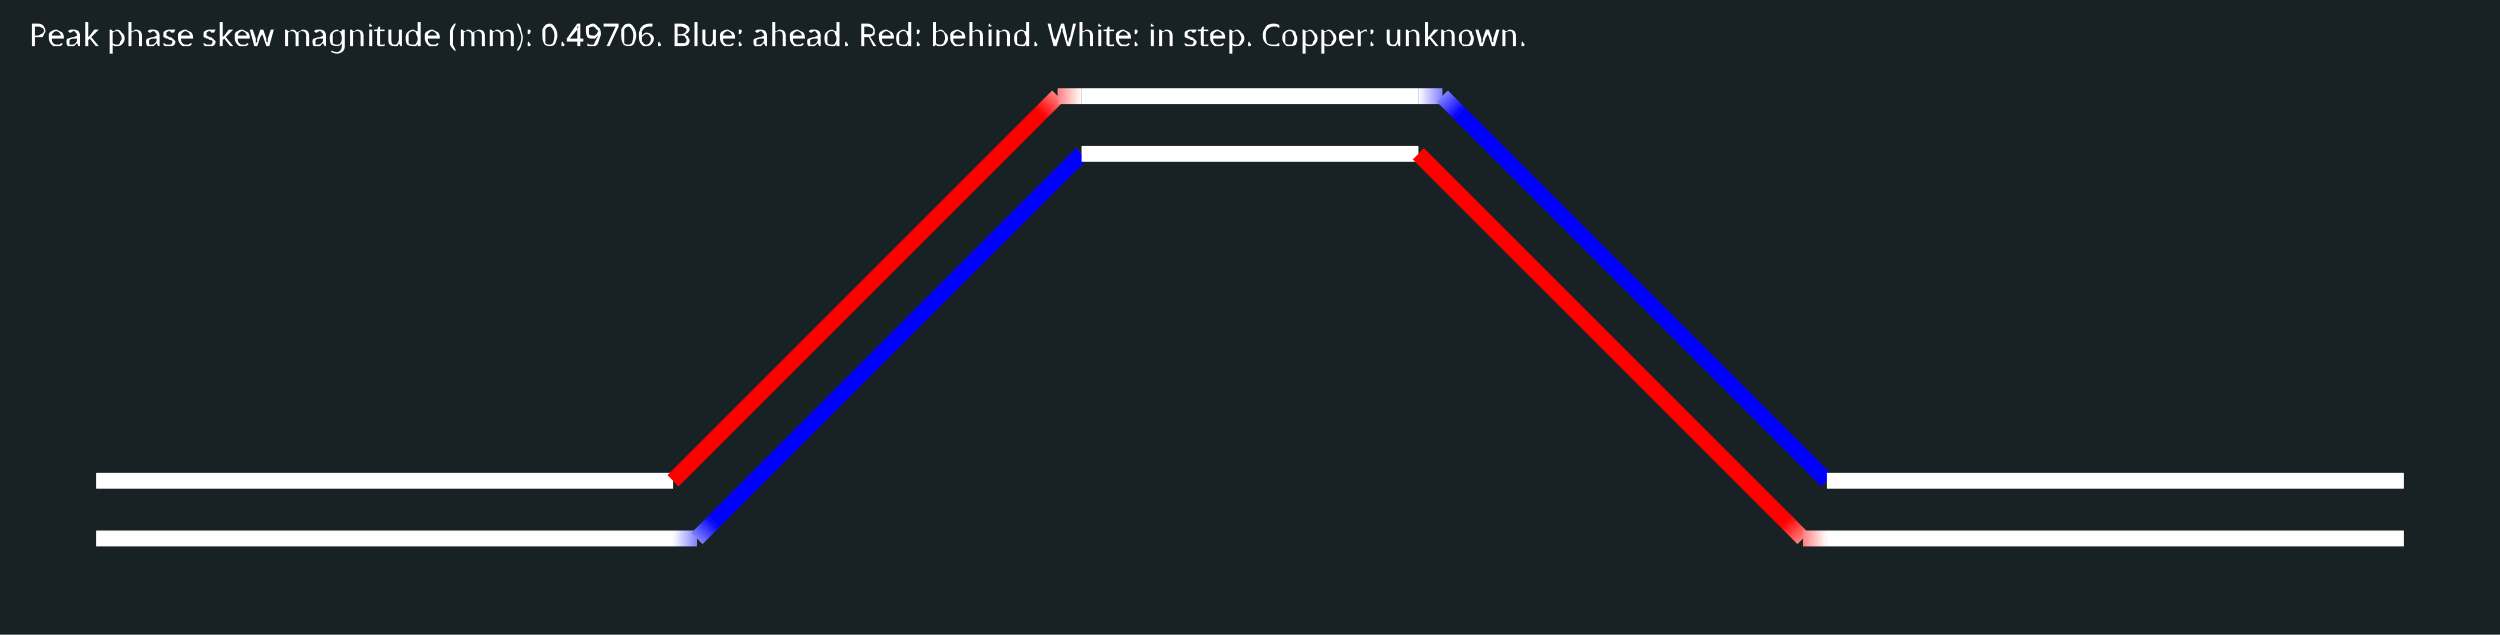
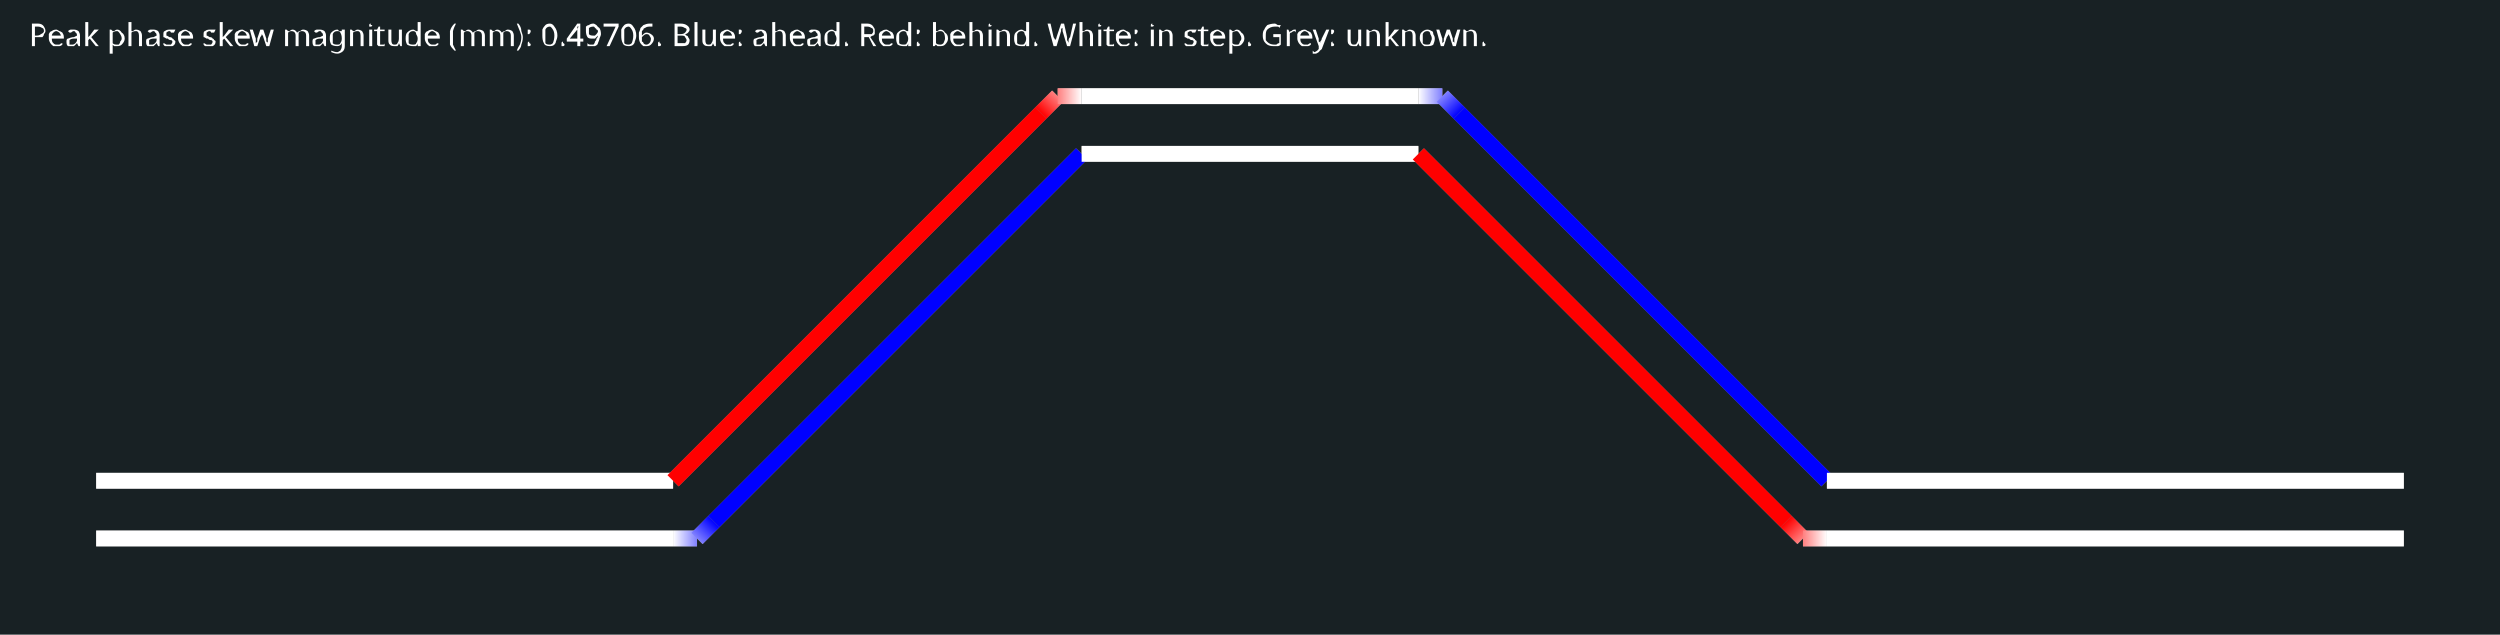
<svg xmlns="http://www.w3.org/2000/svg" width="1040" height="264" viewBox="-13 -5.3 26 6.6">
  <rect x="-13" y="-5.3" width="26" height="6.6" fill="#182124" />
  <g transform="scale(1 -1)">
    <line x1="-12" y1="0.3" x2="-6" y2="0.3" stroke="#8d6448" stroke-width="0.15" />
    <line x1="-6" y1="0.3" x2="-2" y2="4.3" stroke="#8d6448" stroke-width="0.15" />
    <line x1="-2" y1="4.3" x2="2" y2="4.3" stroke="#8d6448" stroke-width="0.15" />
    <line x1="2" y1="4.3" x2="6" y2="0.3" stroke="#8d6448" stroke-width="0.15" />
    <line x1="6" y1="0.3" x2="12" y2="0.3" stroke="#8d6448" stroke-width="0.15" />
    <line x1="-12" y1="-0.3" x2="-5.751" y2="-0.3" stroke="#8d6448" stroke-width="0.15" />
    <line x1="-5.751" y1="-0.3" x2="-1.751" y2="3.7" stroke="#8d6448" stroke-width="0.15" />
    <line x1="-1.751" y1="3.7" x2="1.751" y2="3.7" stroke="#8d6448" stroke-width="0.15" />
    <line x1="1.751" y1="3.7" x2="5.751" y2="-0.3" stroke="#8d6448" stroke-width="0.15" />
    <line x1="5.751" y1="-0.3" x2="12" y2="-0.3" stroke="#8d6448" stroke-width="0.15" />
+     <line x1="-12" y1="0.3" x2="-6" y2="0.3" stroke="rgb(128,128,128)" stroke-width="0.165" />
+     <line x1="-6" y1="0.3" x2="-2" y2="4.3" stroke="rgb(128,128,128)" stroke-width="0.165" />
+     <line x1="-2" y1="4.3" x2="2" y2="4.3" stroke="rgb(128,128,128)" stroke-width="0.165" />
+     <line x1="2" y1="4.3" x2="6" y2="0.3" stroke="rgb(128,128,128)" stroke-width="0.165" />
+     <line x1="6" y1="0.3" x2="12" y2="0.3" stroke="rgb(128,128,128)" stroke-width="0.165" />
+     <line x1="-12" y1="-0.3" x2="-5.751" y2="-0.3" stroke="rgb(128,128,128)" stroke-width="0.165" />
+     <line x1="-5.751" y1="-0.3" x2="-1.751" y2="3.7" stroke="rgb(128,128,128)" stroke-width="0.165" />
+     <line x1="-1.751" y1="3.7" x2="1.751" y2="3.7" stroke="rgb(128,128,128)" stroke-width="0.165" />
+     <line x1="1.751" y1="3.7" x2="5.751" y2="-0.3" stroke="rgb(128,128,128)" stroke-width="0.165" />
+     <line x1="5.751" y1="-0.3" x2="12" y2="-0.3" stroke="rgb(128,128,128)" stroke-width="0.165" />
    <line x1="-12" y1="0.3" x2="-6" y2="0.3" stroke-width="0.165" stroke="white" />
    <line x1="-6" y1="0.3" x2="-2.176" y2="4.124" stroke-width="0.165" stroke="rgb(255,0,0)" />
    <linearGradient id="phase-skew-0-2" gradientUnits="userSpaceOnUse" x1="-2.176" y1="4.124" x2="-2" y2="4.3">
      <stop offset="0" stop-color="rgb(255,0,0)" />
      <stop offset="1" stop-color="rgb(255,128,128)" />
    </linearGradient>
    <line x1="-2.176" y1="4.124" x2="-2" y2="4.3" stroke-width="0.165" stroke="url(#phase-skew-0-2)" />
    <linearGradient id="phase-skew-0-3" gradientUnits="userSpaceOnUse" x1="-2" y1="4.3" x2="-1.751" y2="4.3">
      <stop offset="0" stop-color="rgb(255,128,128)" />
      <stop offset="1" stop-color="white" />
    </linearGradient>
    <line x1="-2" y1="4.3" x2="-1.751" y2="4.3" stroke-width="0.165" stroke="url(#phase-skew-0-3)" />
    <line x1="-1.751" y1="4.3" x2="1.751" y2="4.3" stroke-width="0.165" stroke="white" />
    <linearGradient id="phase-skew-0-5" gradientUnits="userSpaceOnUse" x1="1.751" y1="4.3" x2="2" y2="4.3">
      <stop offset="0" stop-color="white" />
      <stop offset="1" stop-color="rgb(128,128,255)" />
    </linearGradient>
    <line x1="1.751" y1="4.3" x2="2" y2="4.3" stroke-width="0.165" stroke="url(#phase-skew-0-5)" />
    <linearGradient id="phase-skew-0-6" gradientUnits="userSpaceOnUse" x1="2" y1="4.3" x2="2.176" y2="4.124">
      <stop offset="0" stop-color="rgb(128,128,255)" />
      <stop offset="1" stop-color="rgb(0,0,255)" />
    </linearGradient>
    <line x1="2" y1="4.3" x2="2.176" y2="4.124" stroke-width="0.165" stroke="url(#phase-skew-0-6)" />
    <line x1="2.176" y1="4.124" x2="6" y2="0.3" stroke-width="0.165" stroke="rgb(0,0,255)" />
    <line x1="6" y1="0.3" x2="12" y2="0.3" stroke-width="0.165" stroke="white" />
    <line x1="-12" y1="-0.3" x2="-6" y2="-0.3" stroke-width="0.165" stroke="white" />
    <linearGradient id="phase-skew-1-1" gradientUnits="userSpaceOnUse" x1="-6" y1="-0.3" x2="-5.751" y2="-0.3">
      <stop offset="0" stop-color="white" />
      <stop offset="1" stop-color="rgb(128,128,255)" />
    </linearGradient>
    <line x1="-6" y1="-0.3" x2="-5.751" y2="-0.3" stroke-width="0.165" stroke="url(#phase-skew-1-1)" />
    <linearGradient id="phase-skew-1-2" gradientUnits="userSpaceOnUse" x1="-5.751" y1="-0.3" x2="-5.576" y2="-0.124">
      <stop offset="0" stop-color="rgb(128,128,255)" />
      <stop offset="1" stop-color="rgb(0,0,255)" />
    </linearGradient>
    <line x1="-5.751" y1="-0.3" x2="-5.576" y2="-0.124" stroke-width="0.165" stroke="url(#phase-skew-1-2)" />
    <line x1="-5.576" y1="-0.124" x2="-1.751" y2="3.7" stroke-width="0.165" stroke="rgb(0,0,255)" />
    <line x1="-1.751" y1="3.7" x2="1.751" y2="3.7" stroke-width="0.165" stroke="white" />
    <line x1="1.751" y1="3.7" x2="5.576" y2="-0.124" stroke-width="0.165" stroke="rgb(255,0,0)" />
    <linearGradient id="phase-skew-1-6" gradientUnits="userSpaceOnUse" x1="5.576" y1="-0.124" x2="5.751" y2="-0.3">
      <stop offset="0" stop-color="rgb(255,0,0)" />
      <stop offset="1" stop-color="rgb(255,128,128)" />
    </linearGradient>
    <line x1="5.576" y1="-0.124" x2="5.751" y2="-0.3" stroke-width="0.165" stroke="url(#phase-skew-1-6)" />
    <linearGradient id="phase-skew-1-7" gradientUnits="userSpaceOnUse" x1="5.751" y1="-0.3" x2="6" y2="-0.3">
      <stop offset="0" stop-color="rgb(255,128,128)" />
      <stop offset="1" stop-color="white" />
    </linearGradient>
    <line x1="5.751" y1="-0.3" x2="6" y2="-0.3" stroke-width="0.165" stroke="url(#phase-skew-1-7)" />
    <line x1="6" y1="-0.3" x2="12" y2="-0.3" stroke-width="0.165" stroke="white" />
  </g>
-   <text x="-12.7" y="-4.82" font-family="sans-serif" font-size="0.32" fill="#fff">Peak phase skew magnitude (mm): 0.49706. Blue: ahead. Red: behind. White: in step. Copper: unknown.</text>
+   <text x="-12.7" y="-4.82" font-family="sans-serif" font-size="0.32" fill="#fff">Peak phase skew magnitude (mm): 0.49706. Blue: ahead. Red: behind. White: in step. Grey: unknown.</text>
</svg>
